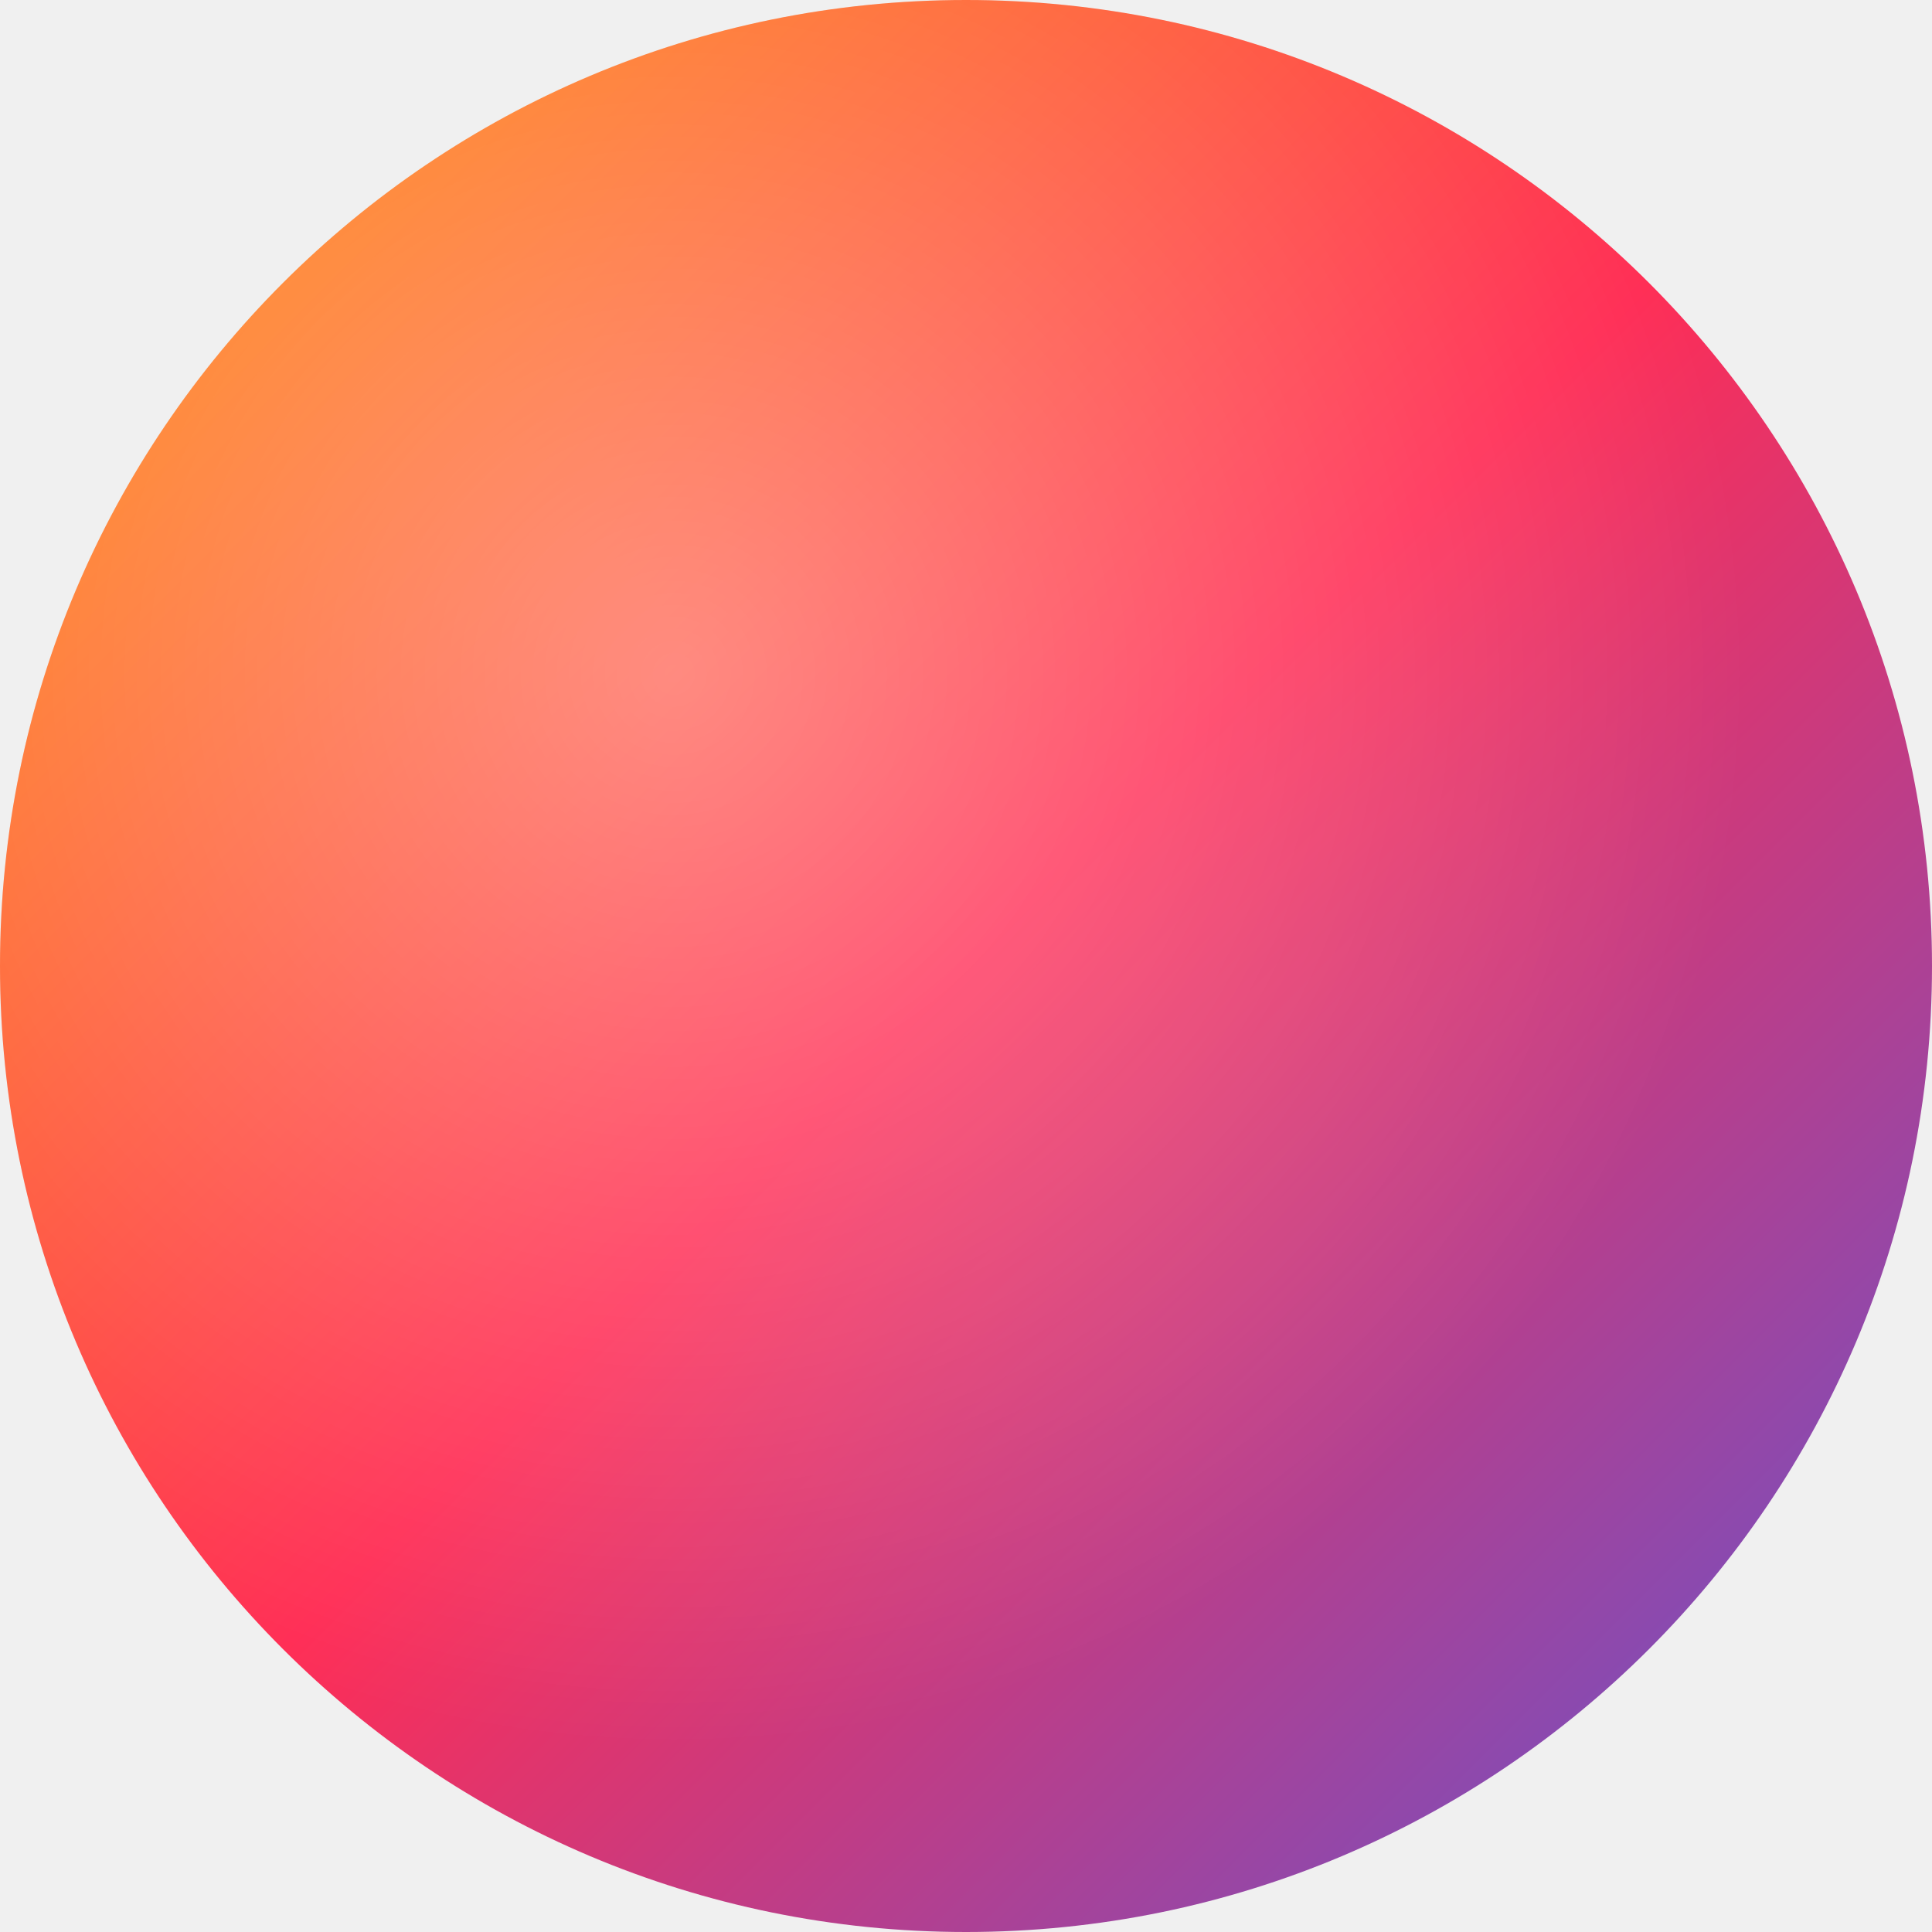
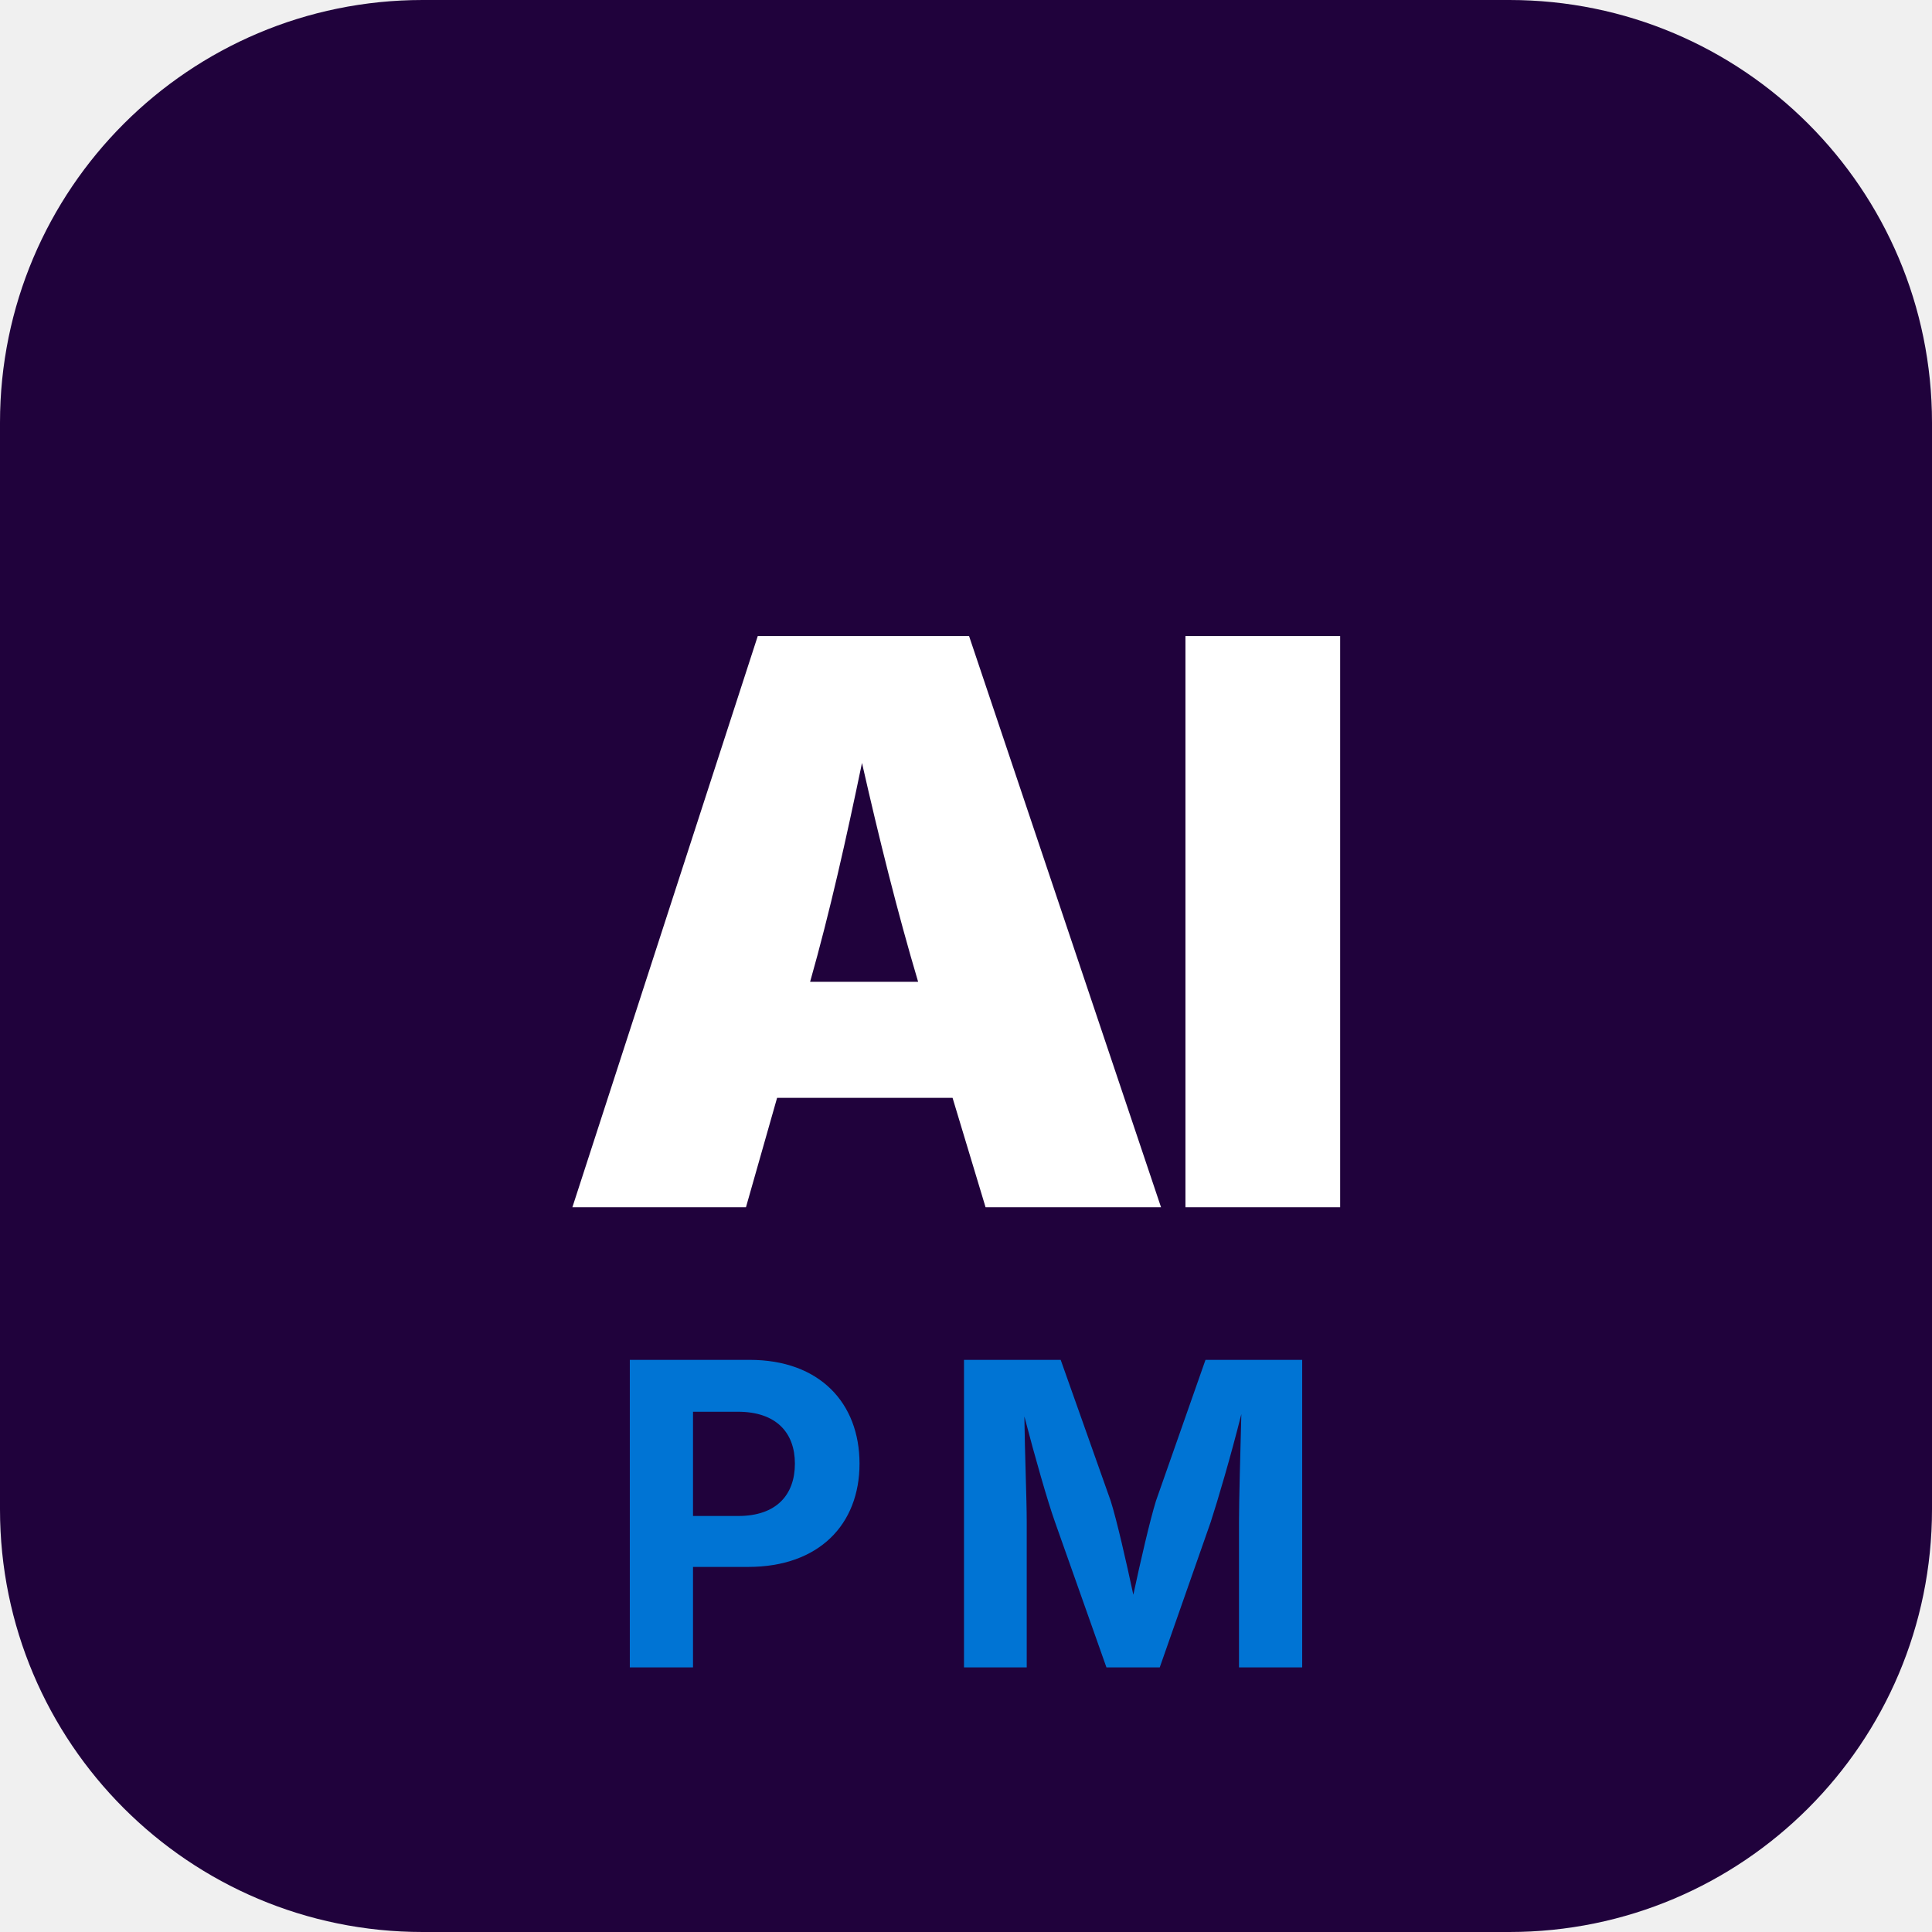
- <svg xmlns="http://www.w3.org/2000/svg" viewBox="0 0 32 32">
-   <defs>
-     <linearGradient id="glow" x1="0%" y1="0%" x2="100%" y2="100%">
-       <stop offset="0%" stop-color="#FF9500" />
-       <stop offset="50%" stop-color="#FF2D55" />
-       <stop offset="100%" stop-color="#5856D6" />
-     </linearGradient>
-     <radialGradient id="shine" cx="35%" cy="35%" r="55%">
-       <stop offset="0%" stop-color="rgba(255,255,255,0.35)" />
-       <stop offset="100%" stop-color="rgba(255,255,255,0)" />
-     </radialGradient>
-   </defs>
-   <circle cx="16" cy="16" r="16" fill="url(#glow)" />
-   <circle cx="16" cy="16" r="16" fill="url(#shine)" />
+ <svg xmlns="http://www.w3.org/2000/svg" viewBox="0 0 64 64">
+   <rect width="64" height="64" rx="14" fill="#20023C" />
+   <text x="32" y="30" font-family="-apple-system, BlinkMacSystemFont, sans-serif" font-size="26" font-weight="900" fill="#ffffff" text-anchor="middle" dominant-baseline="middle" letter-spacing="-1">AI</text>
+   <text x="32" y="50" font-family="-apple-system, BlinkMacSystemFont, sans-serif" font-size="14" font-weight="700" fill="#0074D4" text-anchor="middle" dominant-baseline="middle" letter-spacing="2">PM</text>
</svg>
